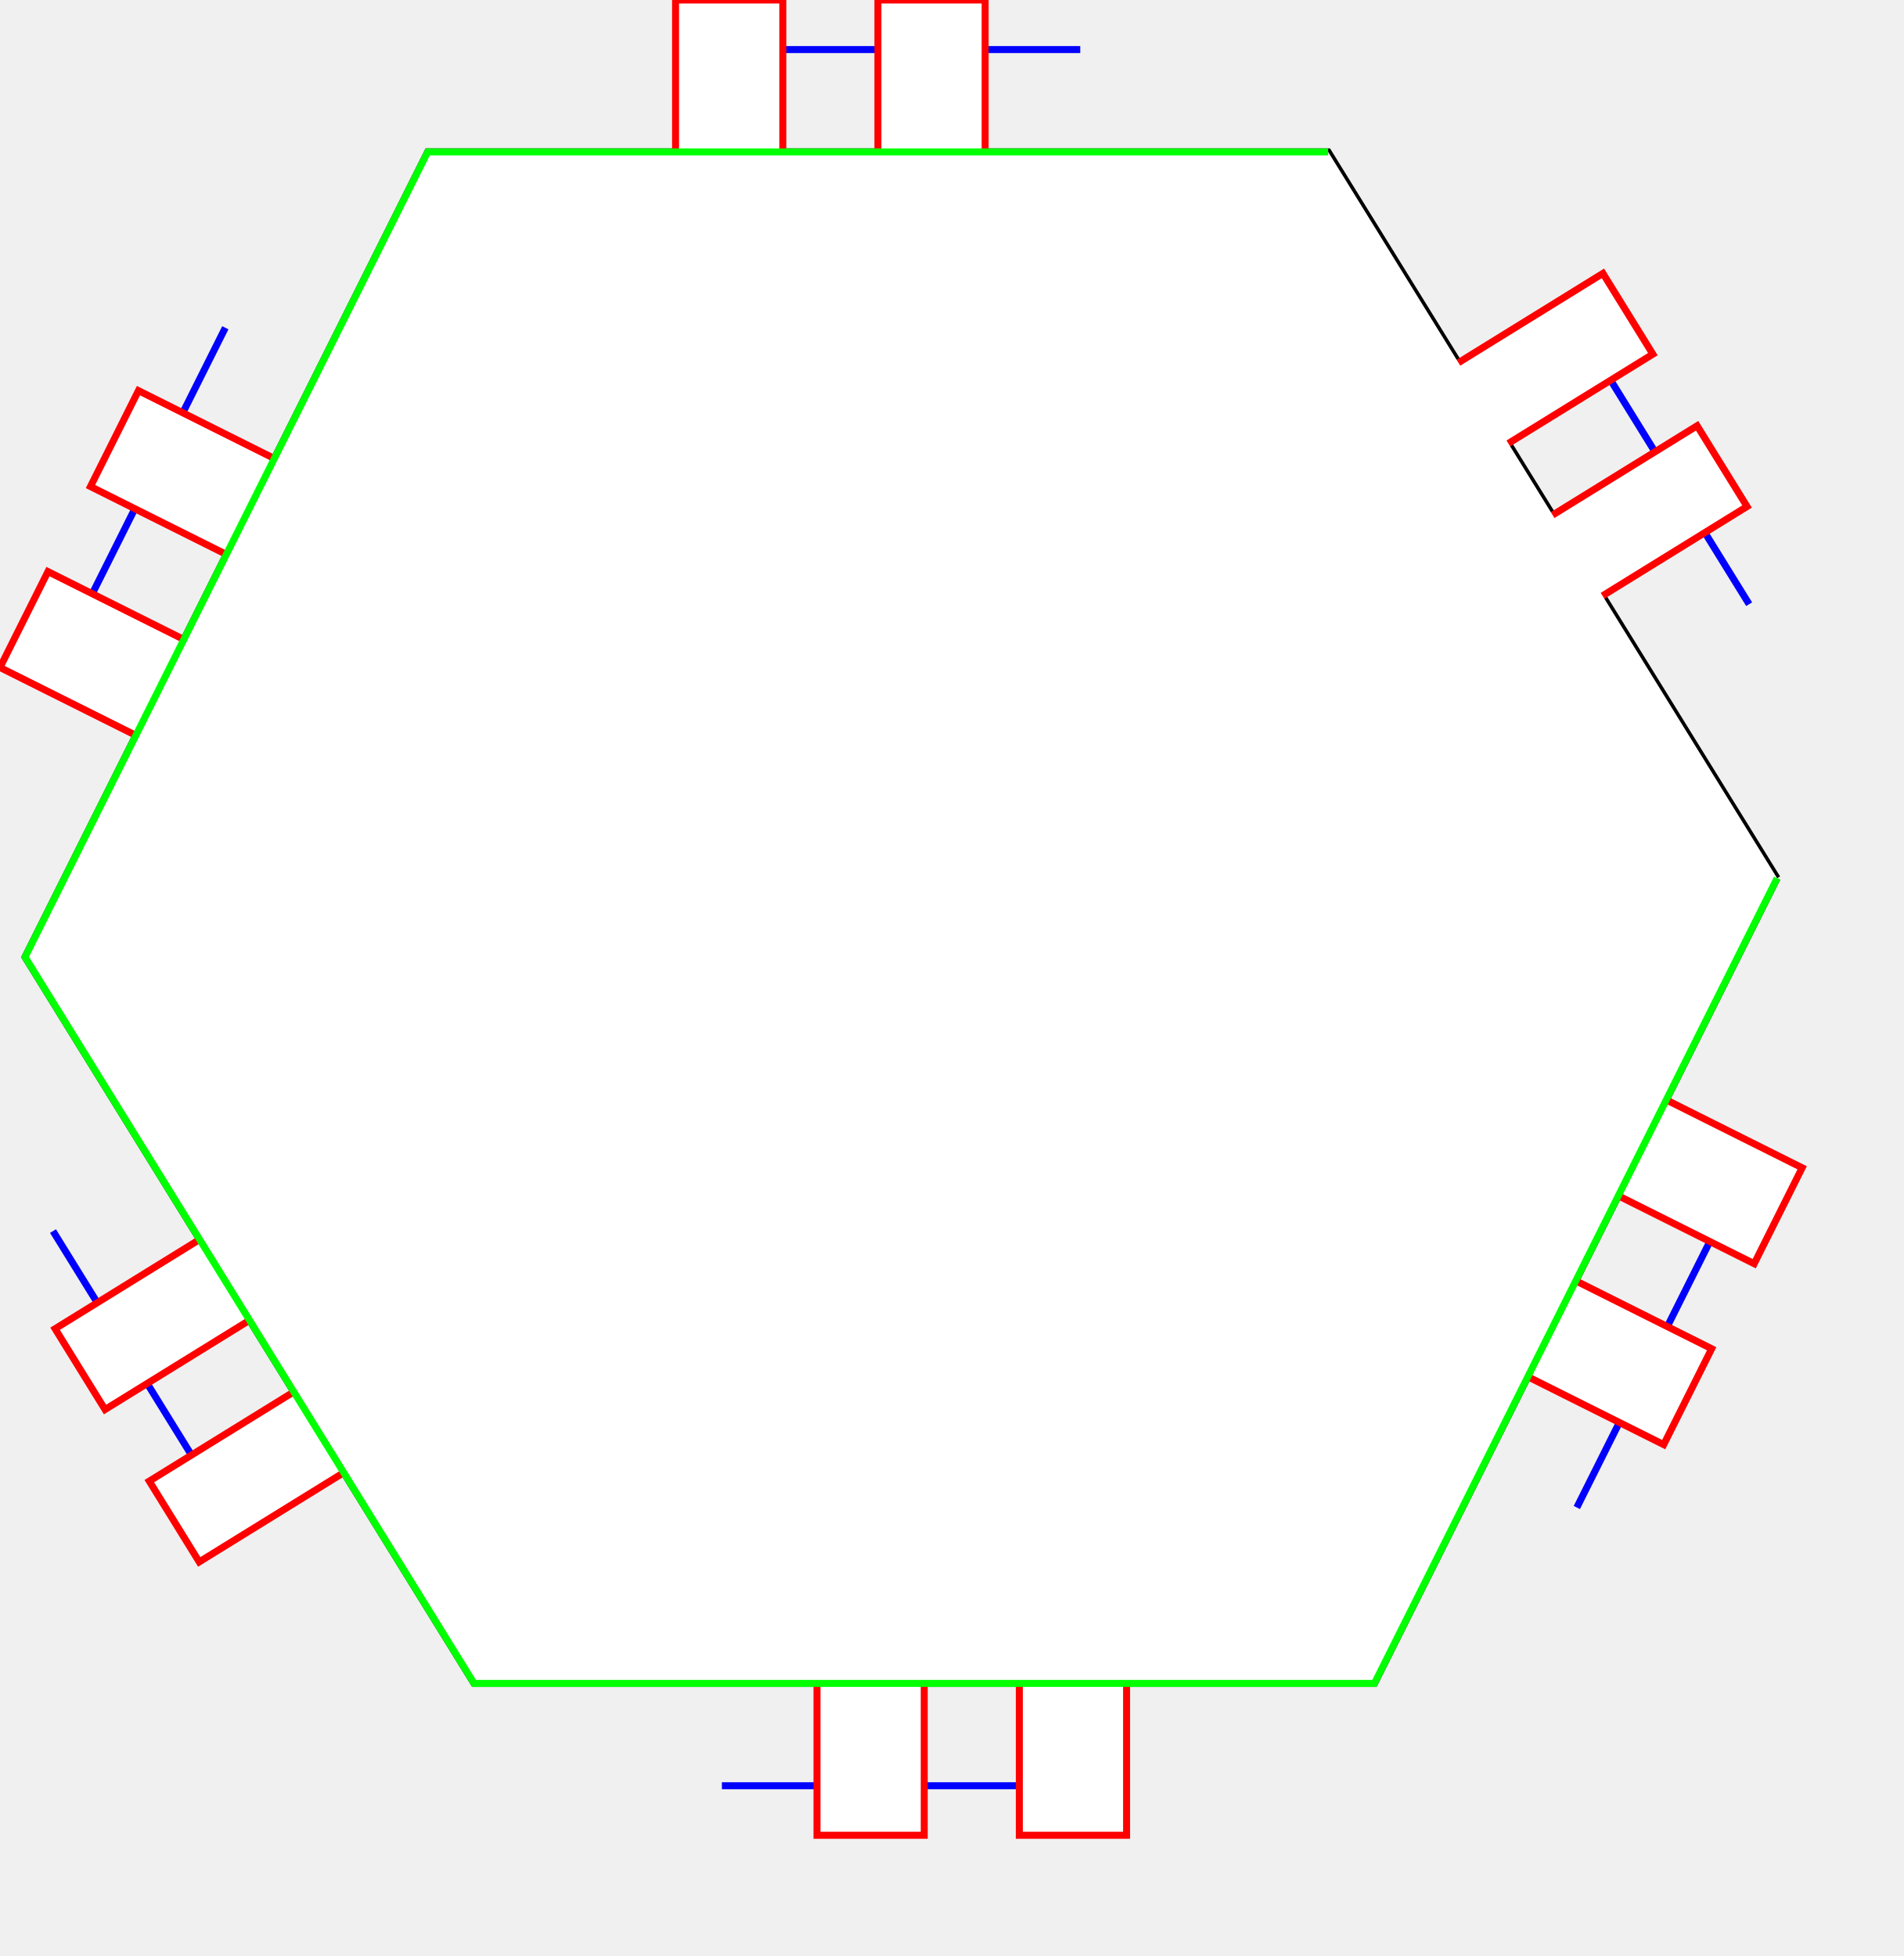
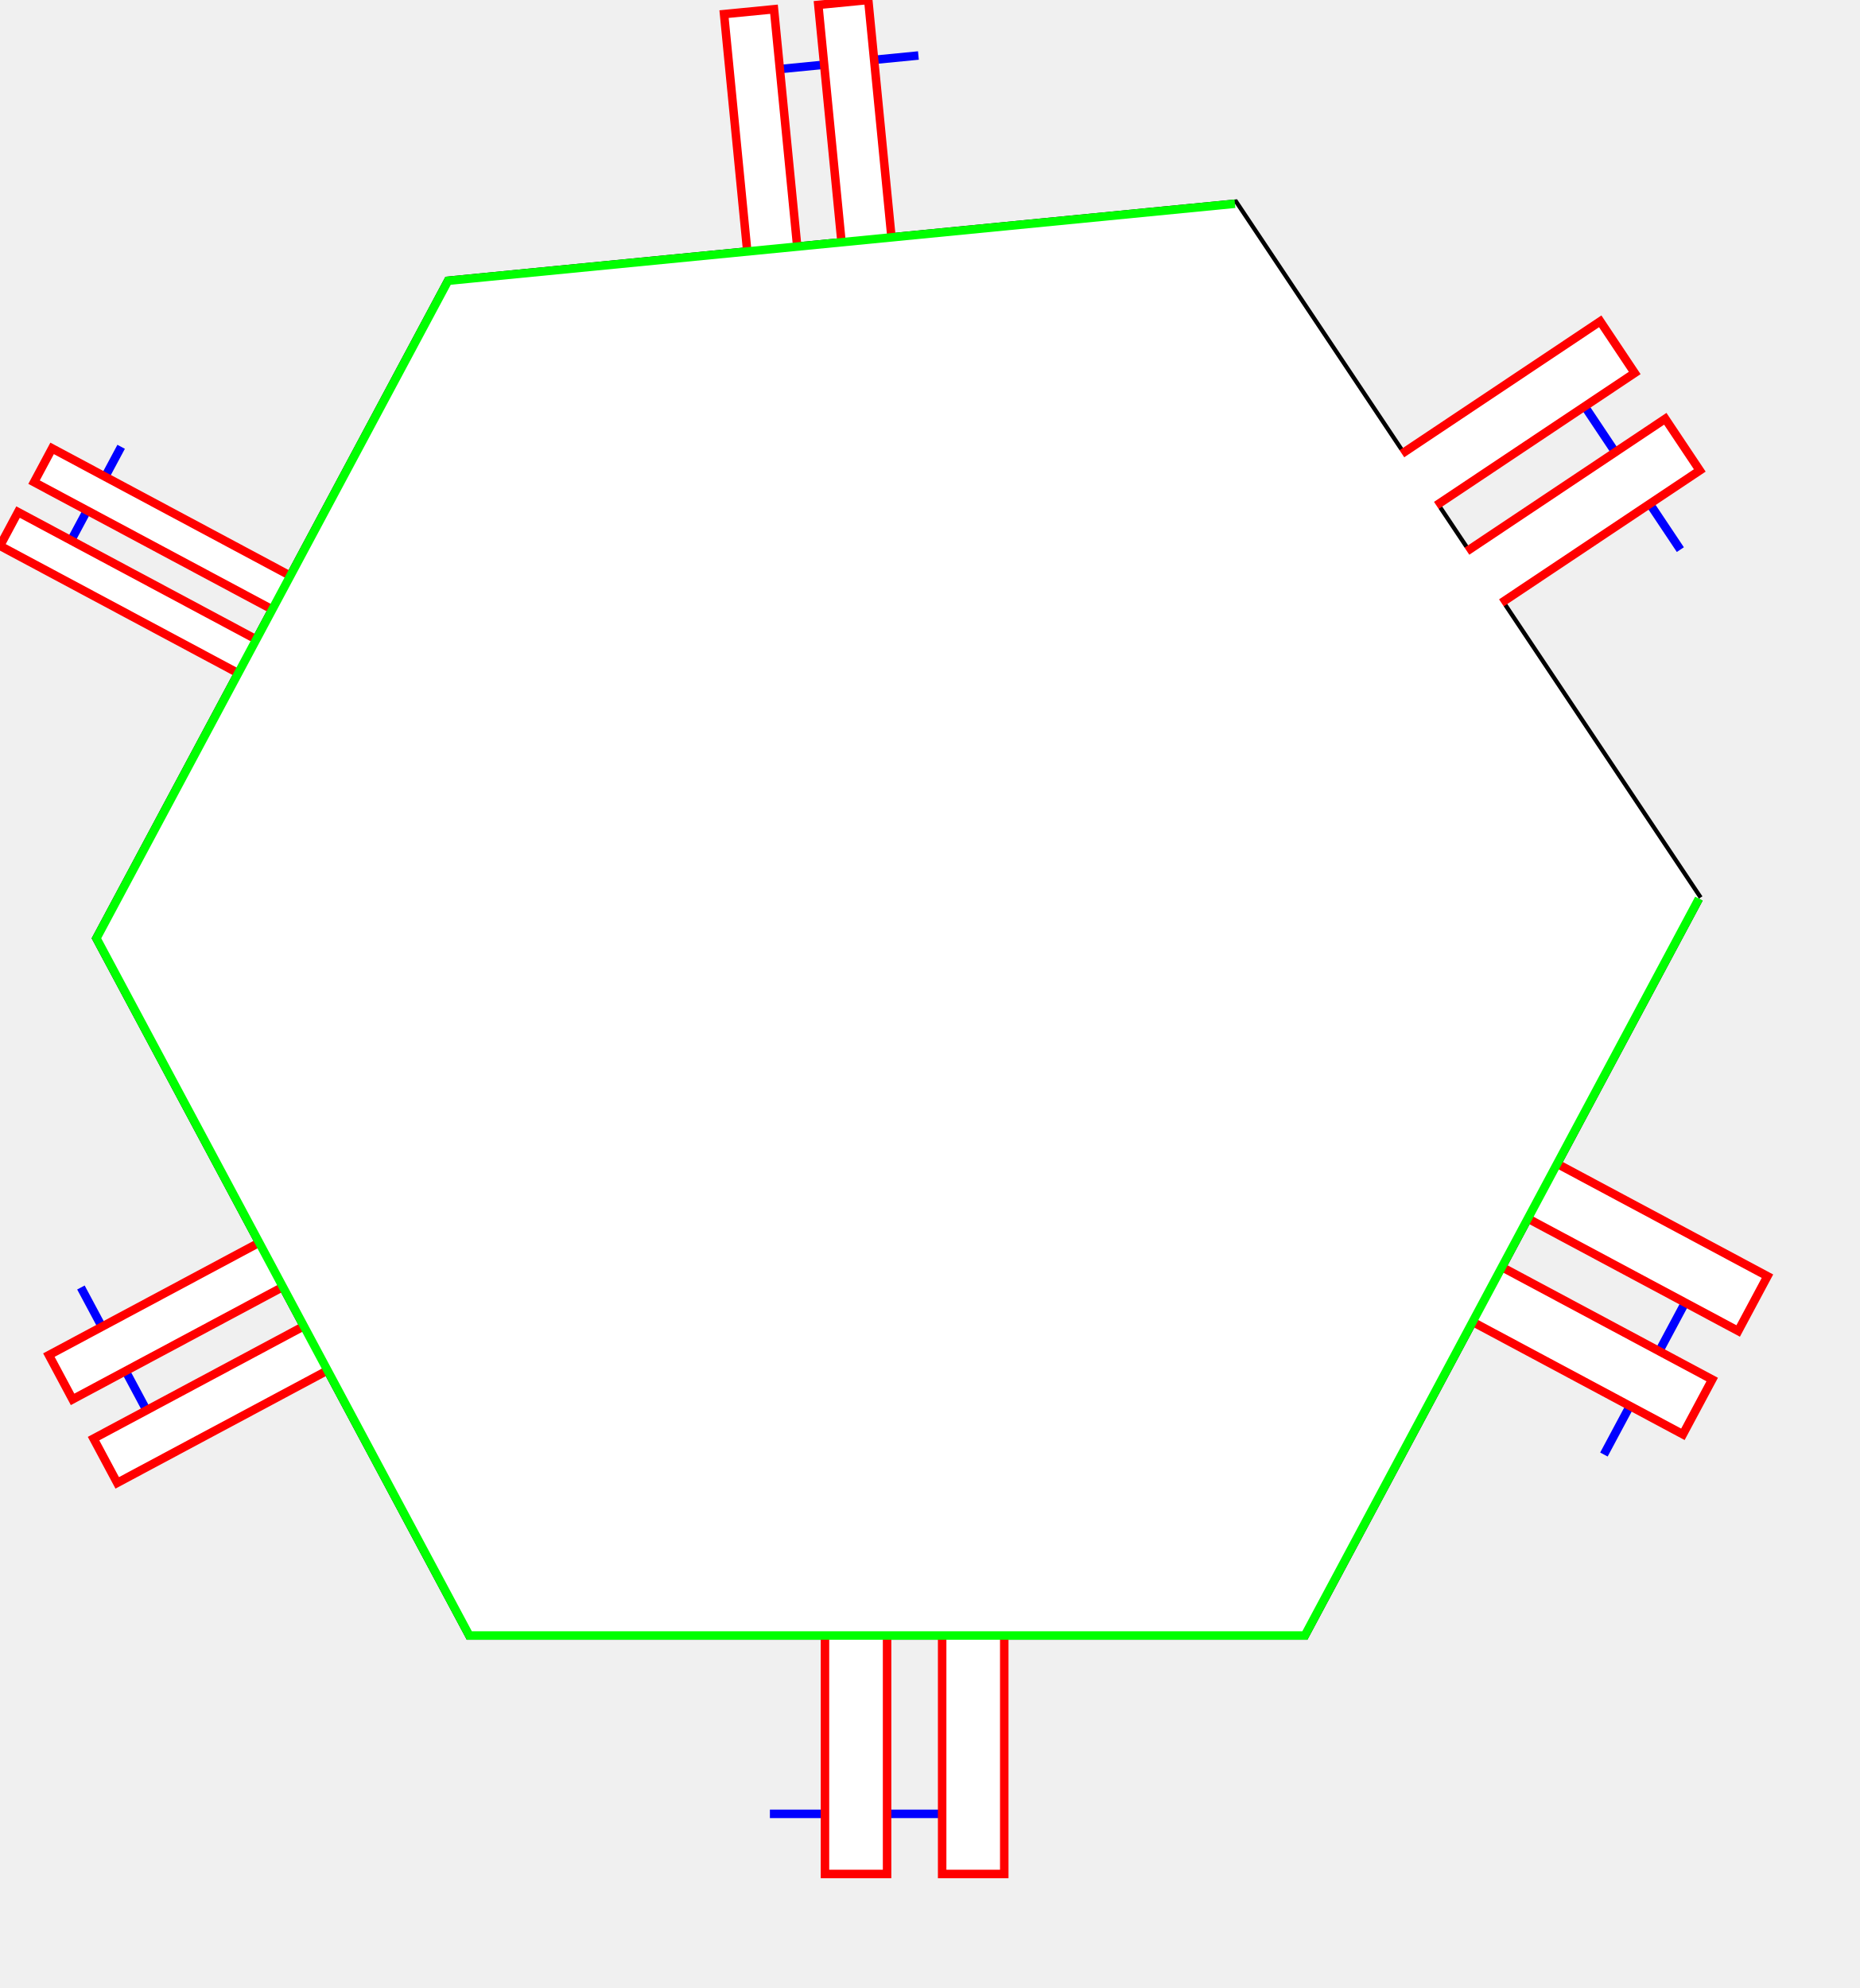
- <svg xmlns="http://www.w3.org/2000/svg" baseProfile="tiny" height="74mm" version="1.2" width="72mm">
+ <svg xmlns="http://www.w3.org/2000/svg" baseProfile="tiny" height="62mm" version="1.2" width="58mm">
  <defs />
-   <polyline fill="white" points="251.29,163.812 225.418,215.557" stroke="rgb(0%,0%,100%)" />
-   <polyline fill="white" points="161.052,255.337 103.2,255.337" stroke="rgb(0%,0%,100%)" />
-   <polyline fill="white" points="34.508,219.607 7.576,176.03" stroke="rgb(0%,0%,100%)" />
-   <polyline fill="white" points="6.338,98.611 32.211,46.867" stroke="rgb(0%,0%,100%)" />
-   <polyline fill="white" points="96.576,7.087 154.428,7.087" stroke="rgb(0%,0%,100%)" />
-   <polyline fill="white" points="223.12,42.816 250.052,86.393" stroke="rgb(0%,0%,100%)" />
-   <polyline fill="white" points="254.05,125.577 196.485,240.706 67.767,240.706 3.579,136.846 61.143,21.717 189.861,21.717 254.05,125.577" stroke="rgb(0%,0%,0%)" />
-   <polyline fill="white" points="222.028,149.181 257.628,166.982 250.772,180.694 215.172,162.894 209.092,175.054 244.692,192.854 237.836,206.566 202.236,188.766 196.156,200.926 161.052,222.621 161.052,262.423 145.721,262.423 145.721,222.621 132.126,222.621 132.126,262.423 116.796,262.423 116.796,222.621 103.2,222.621 66.338,199.935 28.48,223.333 21.343,211.785 59.202,188.387 52.872,178.146 15.014,201.544 7.877,189.996 45.735,166.598 39.406,156.358 35.6,113.242 0.0,95.442 6.856,81.73 42.456,99.53 48.536,87.37 12.936,69.57 19.792,55.857 55.392,73.657 61.472,61.498 96.576,39.802 96.576,0.0 111.907,0.0 111.907,39.802 125.502,39.802 125.502,0.0 140.833,0.0 140.833,39.802 154.428,39.802 191.29,62.489 229.149,39.091 236.286,50.639 198.427,74.037 204.756,84.277 242.615,60.879 249.752,72.427 211.893,95.825 218.222,106.066 222.028,149.181" stroke="rgb(100%,0%,0%)" />
-   <polyline fill="white" points="254.05,125.577 196.485,240.706 67.767,240.706 3.579,136.846 61.143,21.717 189.861,21.717" stroke="rgb(0%,100%,0%)" />
+   <polyline fill="white" points="202.082,147.089 189.055,171.448" stroke="rgb(0%,0%,100%)" />
+   <polyline fill="white" points="118.373,213.804 90.749,213.804" stroke="rgb(0%,0%,100%)" />
+   <polyline fill="white" points="20.067,171.448 9.538,151.76" stroke="rgb(0%,0%,100%)" />
+   <polyline fill="white" points="6.249,67.681 14.279,52.665" stroke="rgb(0%,0%,100%)" />
+   <polyline fill="white" points="86.034,8.717 108.254,6.542" stroke="rgb(0%,0%,100%)" />
+   <polyline fill="white" points="182.726,41.811 198.064,64.785" stroke="rgb(0%,0%,100%)" />
+   <polyline fill="white" points="200.251,105.928 153.806,192.78 55.316,192.78 11.368,110.6 52.817,33.093 145.566,24.015 200.251,105.928" stroke="rgb(0%,0%,0%)" />
+   <polyline fill="white" points="162.767,126.064 208.331,150.43 204.879,156.886 159.315,132.52 156.254,138.244 201.817,162.61 198.365,169.066 152.802,144.699 149.74,150.424 118.373,169.221 118.373,220.89 111.052,220.89 111.052,169.221 104.561,169.221 104.561,220.89 97.24,220.89 97.24,169.221 90.749,169.221 59.381,150.424 13.817,174.79 11.027,169.573 56.591,145.207 54.117,140.58 8.553,164.946 5.763,159.729 51.327,135.363 48.853,130.736 51.834,92.058 0.0,64.339 2.128,60.36 53.962,88.079 55.849,84.55 4.015,56.831 6.143,52.852 57.977,80.571 59.864,77.043 90.377,53.088 85.344,1.664 91.232,1.087 96.265,52.511 101.487,52 96.454,0.576 102.342,0.0 107.375,51.424 112.597,50.913 145.646,66.565 188.62,37.876 192.684,43.964 149.711,72.653 153.315,78.052 196.289,49.363 200.353,55.452 157.38,84.14 160.984,89.539 162.767,126.064" stroke="rgb(100%,0%,0%)" />
+   <polyline fill="white" points="200.251,105.928 153.806,192.78 55.316,192.78 11.368,110.6 52.817,33.093 145.566,24.015" stroke="rgb(0%,100%,0%)" />
</svg>
